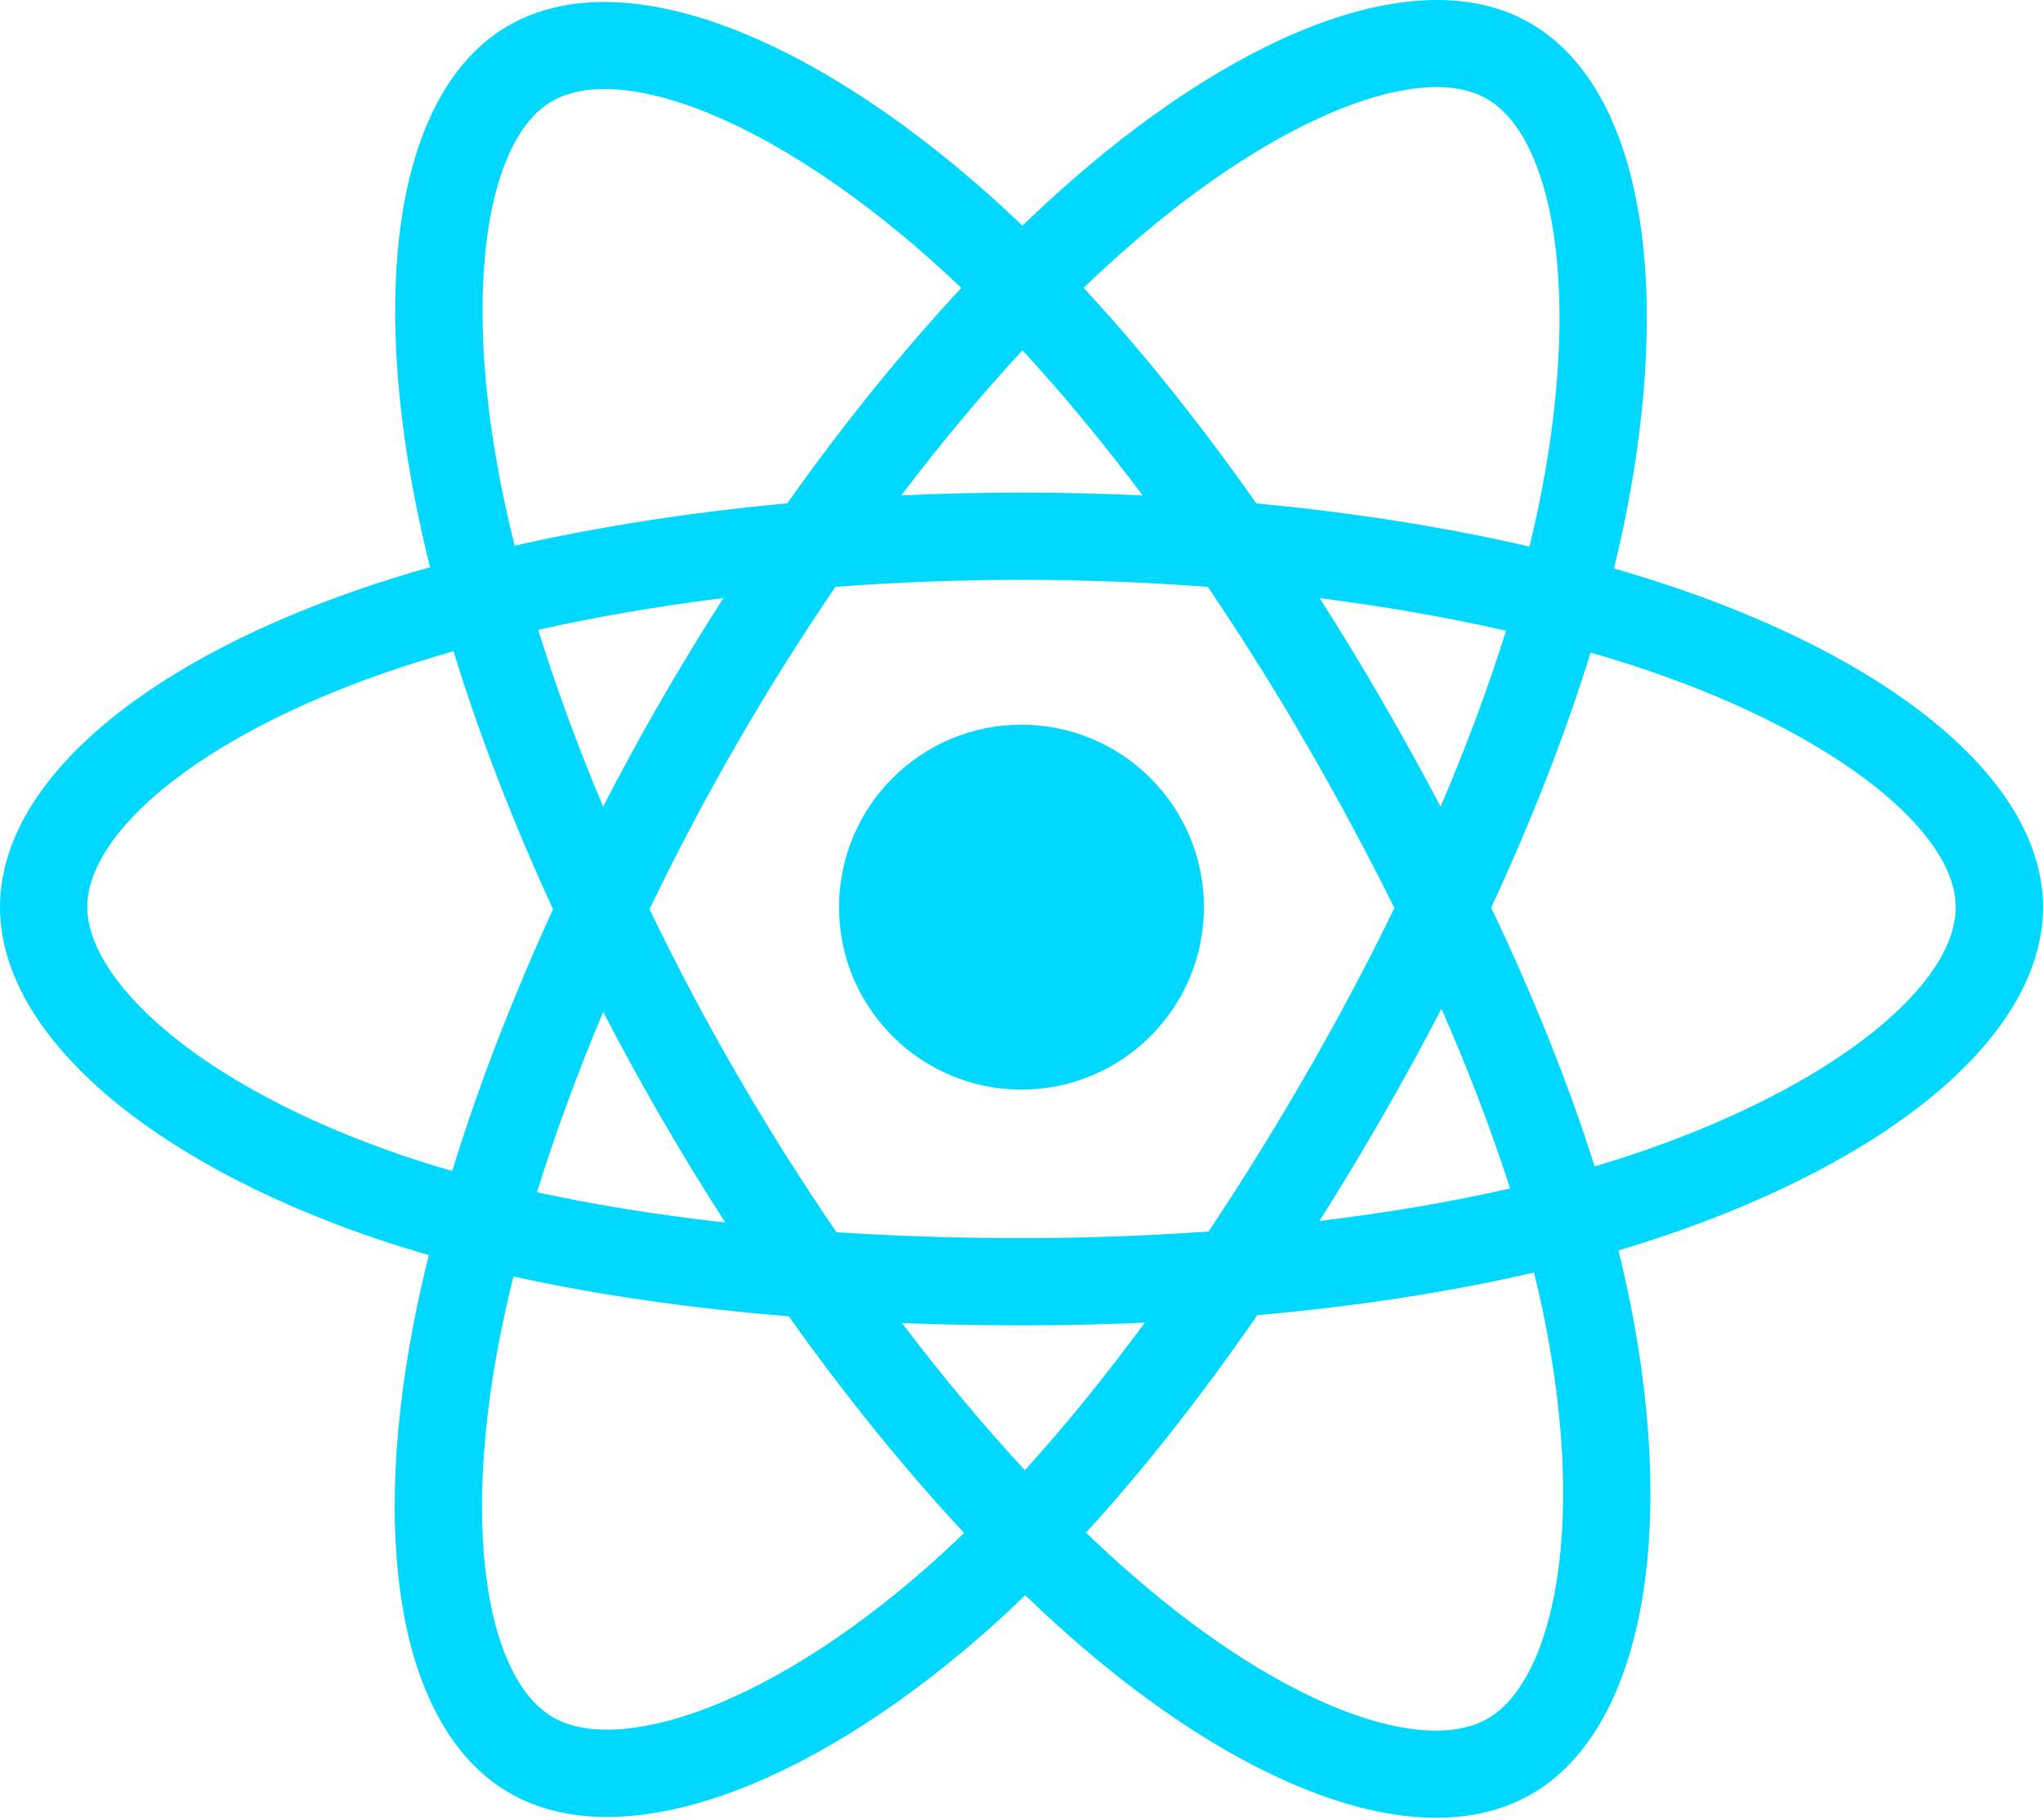
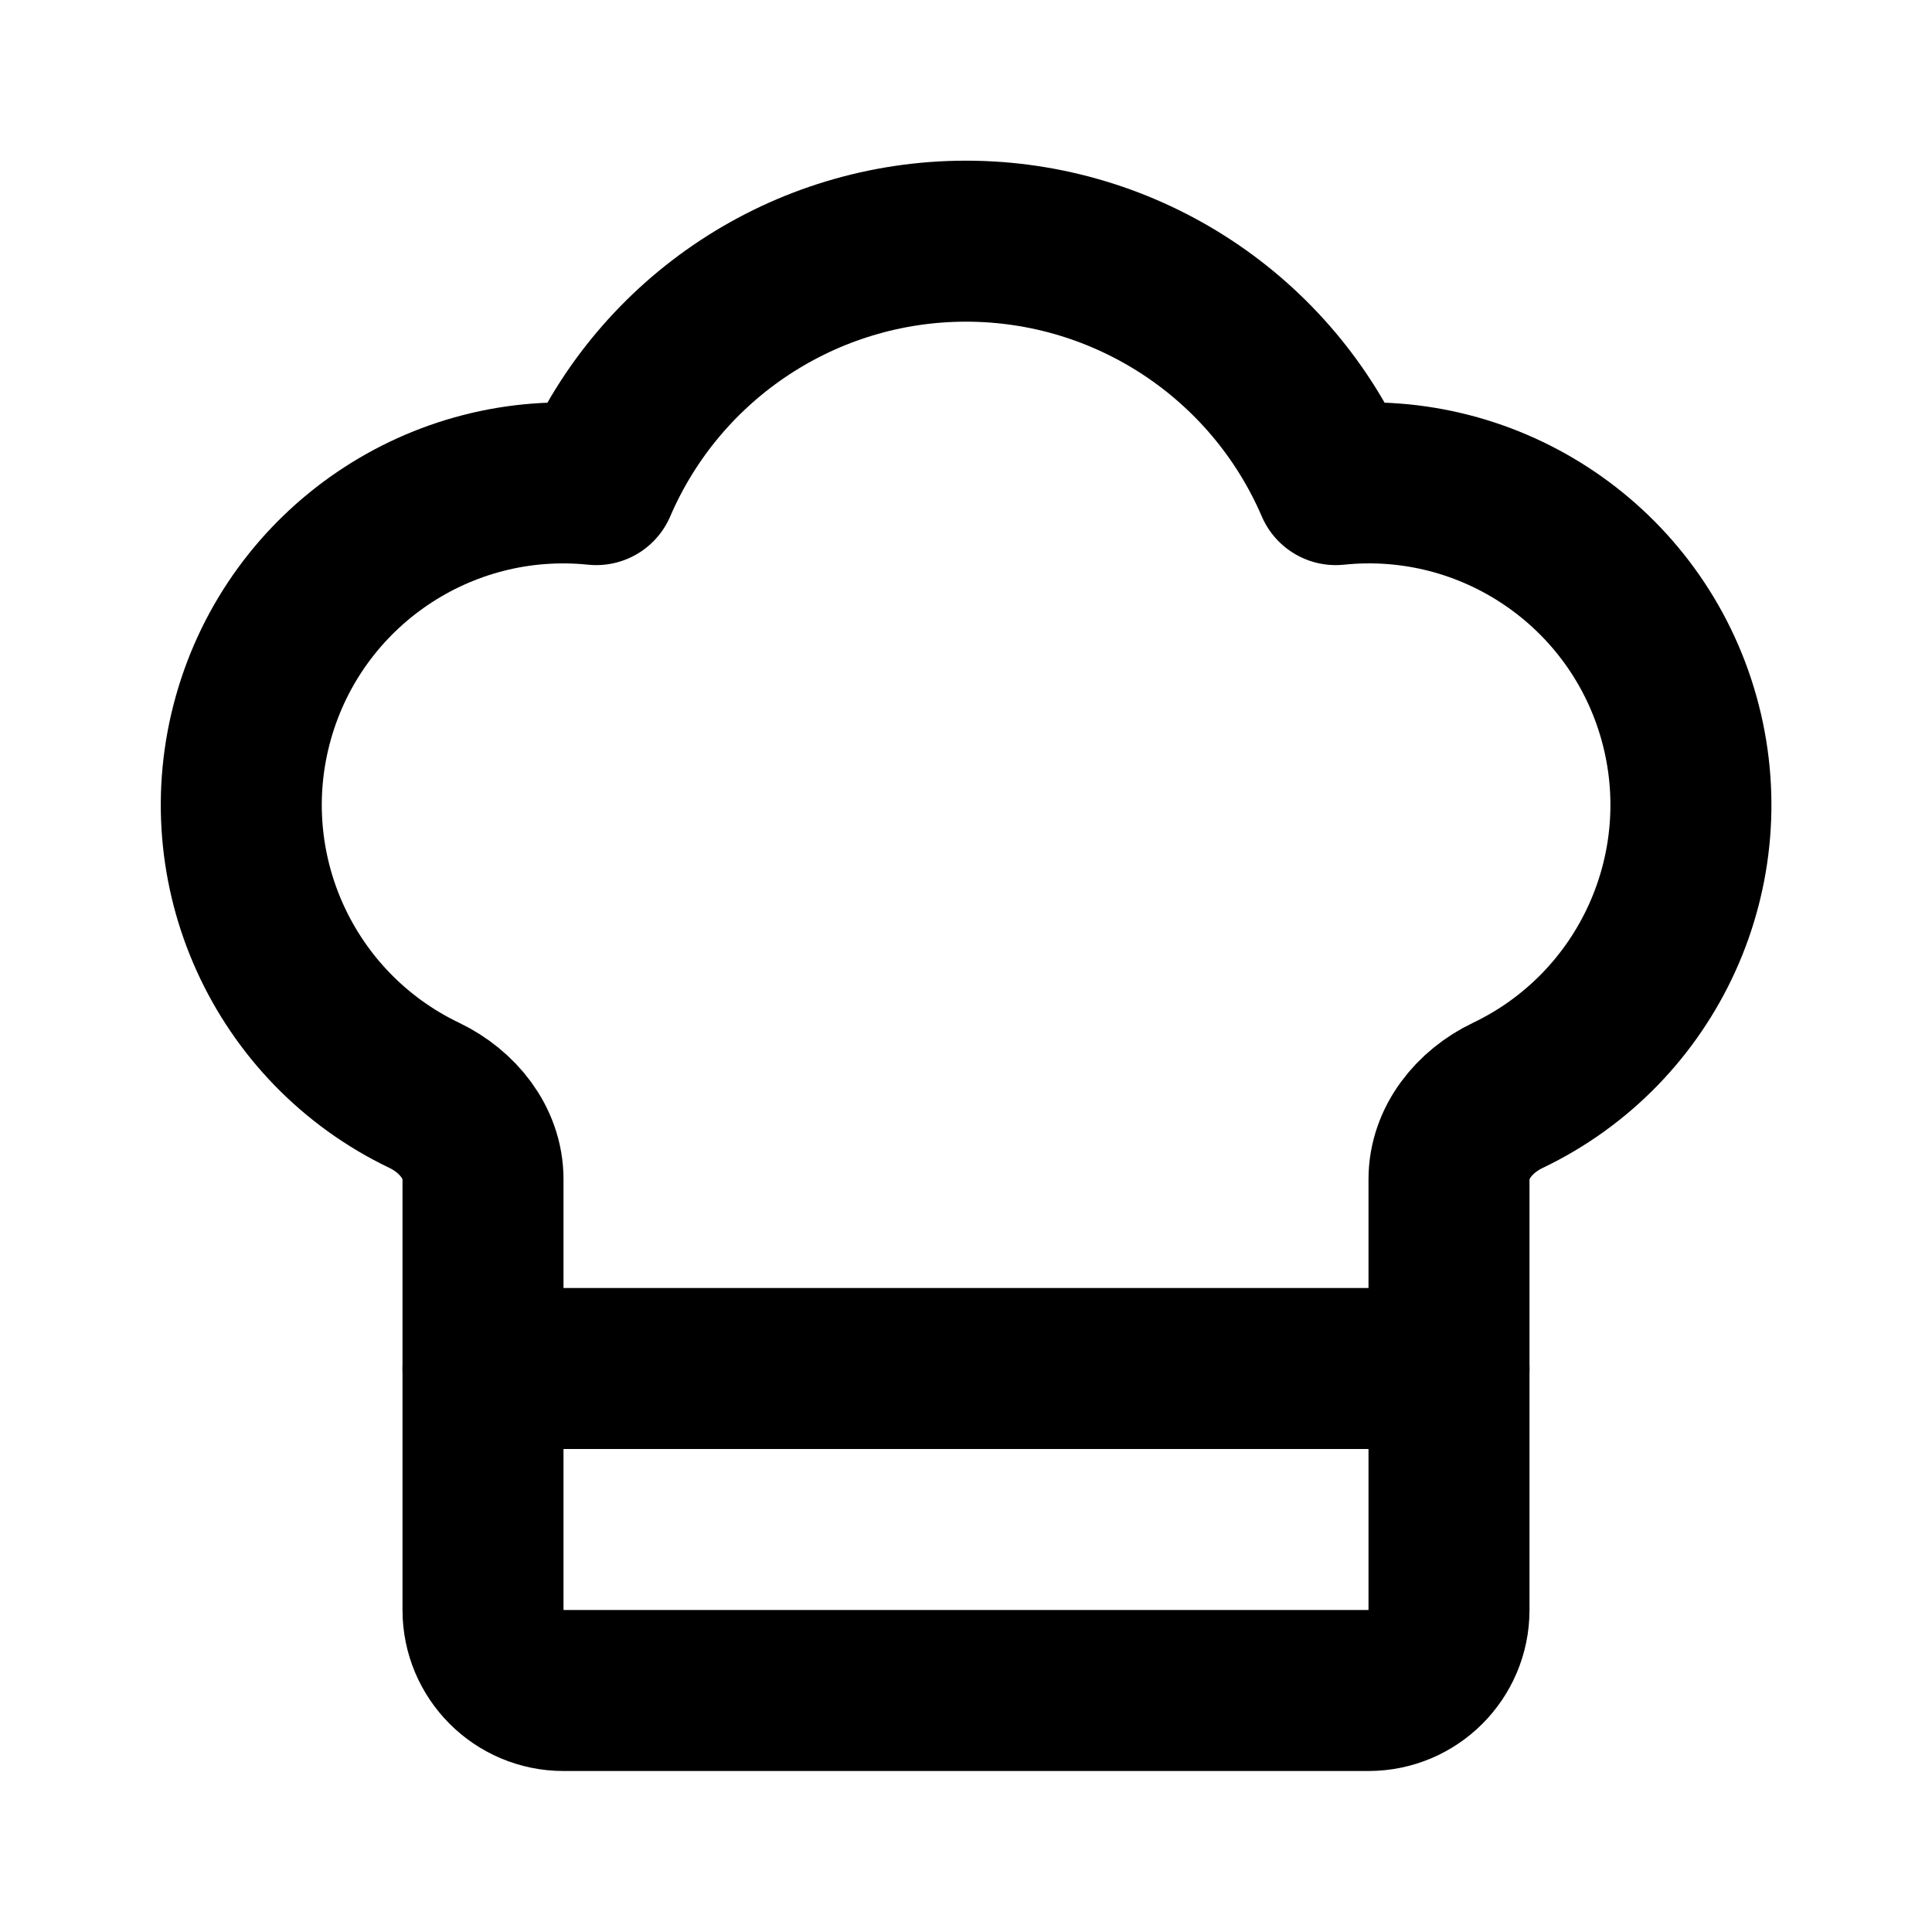
- <svg xmlns="http://www.w3.org/2000/svg" aria-hidden="true" role="img" class="iconify iconify--logos" width="35.93" height="32" preserveAspectRatio="xMidYMid meet" viewBox="0 0 256 228">
-   <path fill="#00D8FF" d="M210.483 73.824a171.49 171.49 0 0 0-8.24-2.597c.465-1.9.893-3.777 1.273-5.621c6.238-30.281 2.16-54.676-11.769-62.708c-13.355-7.7-35.196.329-57.254 19.526a171.23 171.23 0 0 0-6.375 5.848a155.866 155.866 0 0 0-4.241-3.917C100.759 3.829 77.587-4.822 63.673 3.233C50.33 10.957 46.379 33.89 51.995 62.588a170.974 170.974 0 0 0 1.892 8.48c-3.28.932-6.445 1.924-9.474 2.98C17.309 83.498 0 98.307 0 113.668c0 15.865 18.582 31.778 46.812 41.427a145.52 145.52 0 0 0 6.921 2.165a167.467 167.467 0 0 0-2.01 9.138c-5.354 28.2-1.173 50.591 12.134 58.266c13.744 7.926 36.812-.22 59.273-19.855a145.567 145.567 0 0 0 5.342-4.923a168.064 168.064 0 0 0 6.92 6.314c21.758 18.722 43.246 26.282 56.54 18.586c13.731-7.949 18.194-32.003 12.4-61.268a145.016 145.016 0 0 0-1.535-6.842c1.62-.48 3.21-.974 4.76-1.488c29.348-9.723 48.443-25.443 48.443-41.52c0-15.417-17.868-30.326-45.517-39.844Zm-6.365 70.984c-1.4.463-2.836.91-4.3 1.345c-3.24-10.257-7.612-21.163-12.963-32.432c5.106-11 9.31-21.767 12.459-31.957c2.619.758 5.16 1.557 7.61 2.4c23.69 8.156 38.14 20.213 38.14 29.504c0 9.896-15.606 22.743-40.946 31.14Zm-10.514 20.834c2.562 12.94 2.927 24.64 1.23 33.787c-1.524 8.219-4.59 13.698-8.382 15.893c-8.067 4.67-25.32-1.4-43.927-17.412a156.726 156.726 0 0 1-6.437-5.87c7.214-7.889 14.423-17.06 21.459-27.246c12.376-1.098 24.068-2.894 34.671-5.345a134.17 134.17 0 0 1 1.386 6.193ZM87.276 214.515c-7.882 2.783-14.16 2.863-17.955.675c-8.075-4.657-11.432-22.636-6.853-46.752a156.923 156.923 0 0 1 1.869-8.499c10.486 2.32 22.093 3.988 34.498 4.994c7.084 9.967 14.501 19.128 21.976 27.15a134.668 134.668 0 0 1-4.877 4.492c-9.933 8.682-19.886 14.842-28.658 17.94ZM50.35 144.747c-12.483-4.267-22.792-9.812-29.858-15.863c-6.35-5.437-9.555-10.836-9.555-15.216c0-9.322 13.897-21.212 37.076-29.293c2.813-.98 5.757-1.905 8.812-2.773c3.204 10.42 7.406 21.315 12.477 32.332c-5.137 11.18-9.399 22.249-12.634 32.792a134.718 134.718 0 0 1-6.318-1.979Zm12.378-84.26c-4.811-24.587-1.616-43.134 6.425-47.789c8.564-4.958 27.502 2.111 47.463 19.835a144.318 144.318 0 0 1 3.841 3.545c-7.438 7.987-14.787 17.08-21.808 26.988c-12.04 1.116-23.565 2.908-34.161 5.309a160.342 160.342 0 0 1-1.76-7.887Zm110.427 27.268a347.8 347.8 0 0 0-7.785-12.803c8.168 1.033 15.994 2.404 23.343 4.08c-2.206 7.072-4.956 14.465-8.193 22.045a381.151 381.151 0 0 0-7.365-13.322Zm-45.032-43.861c5.044 5.465 10.096 11.566 15.065 18.186a322.04 322.04 0 0 0-30.257-.006c4.974-6.559 10.069-12.652 15.192-18.18ZM82.802 87.83a323.167 323.167 0 0 0-7.227 13.238c-3.184-7.553-5.909-14.98-8.134-22.152c7.304-1.634 15.093-2.97 23.209-3.984a321.524 321.524 0 0 0-7.848 12.897Zm8.081 65.352c-8.385-.936-16.291-2.203-23.593-3.793c2.26-7.3 5.045-14.885 8.298-22.6a321.187 321.187 0 0 0 7.257 13.246c2.594 4.48 5.28 8.868 8.038 13.147Zm37.542 31.03c-5.184-5.592-10.354-11.779-15.403-18.433c4.902.192 9.899.29 14.978.29c5.218 0 10.376-.117 15.453-.343c-4.985 6.774-10.018 12.97-15.028 18.486Zm52.198-57.817c3.422 7.8 6.306 15.345 8.596 22.52c-7.422 1.694-15.436 3.058-23.88 4.071a382.417 382.417 0 0 0 7.859-13.026a347.403 347.403 0 0 0 7.425-13.565Zm-16.898 8.101a358.557 358.557 0 0 1-12.281 19.815a329.4 329.4 0 0 1-23.444.823c-7.967 0-15.716-.248-23.178-.732a310.202 310.202 0 0 1-12.513-19.846h.001a307.41 307.41 0 0 1-10.923-20.627a310.278 310.278 0 0 1 10.89-20.637l-.001.001a307.318 307.318 0 0 1 12.413-19.761c7.613-.576 15.42-.876 23.31-.876H128c7.926 0 15.743.303 23.354.883a329.357 329.357 0 0 1 12.335 19.695a358.489 358.489 0 0 1 11.036 20.54a329.472 329.472 0 0 1-11 20.722Zm22.56-122.124c8.572 4.944 11.906 24.881 6.52 51.026c-.344 1.668-.73 3.367-1.15 5.09c-10.622-2.452-22.155-4.275-34.23-5.408c-7.034-10.017-14.323-19.124-21.64-27.008a160.789 160.789 0 0 1 5.888-5.4c18.9-16.447 36.564-22.941 44.612-18.3ZM128 90.808c12.625 0 22.86 10.235 22.86 22.86s-10.235 22.86-22.86 22.86s-22.86-10.235-22.86-22.86s10.235-22.86 22.86-22.86Z" />
+ <svg xmlns="http://www.w3.org/2000/svg" width="512" height="512" viewBox="0 0 24 24" fill="none" stroke="currentColor" stroke-width="2" stroke-linecap="round" stroke-linejoin="round" class="lucide lucide-chef-hat !size-6" aria-hidden="true">
+   <path d="M17 21a1 1 0 0 0 1-1v-5.35c0-.457.316-.844.727-1.041a4 4 0 0 0-2.134-7.589 5 5 0 0 0-9.186 0 4 4 0 0 0-2.134 7.588c.411.198.727.585.727 1.041V20a1 1 0 0 0 1 1Z" />
+   <path d="M6 17h12" />
</svg>
